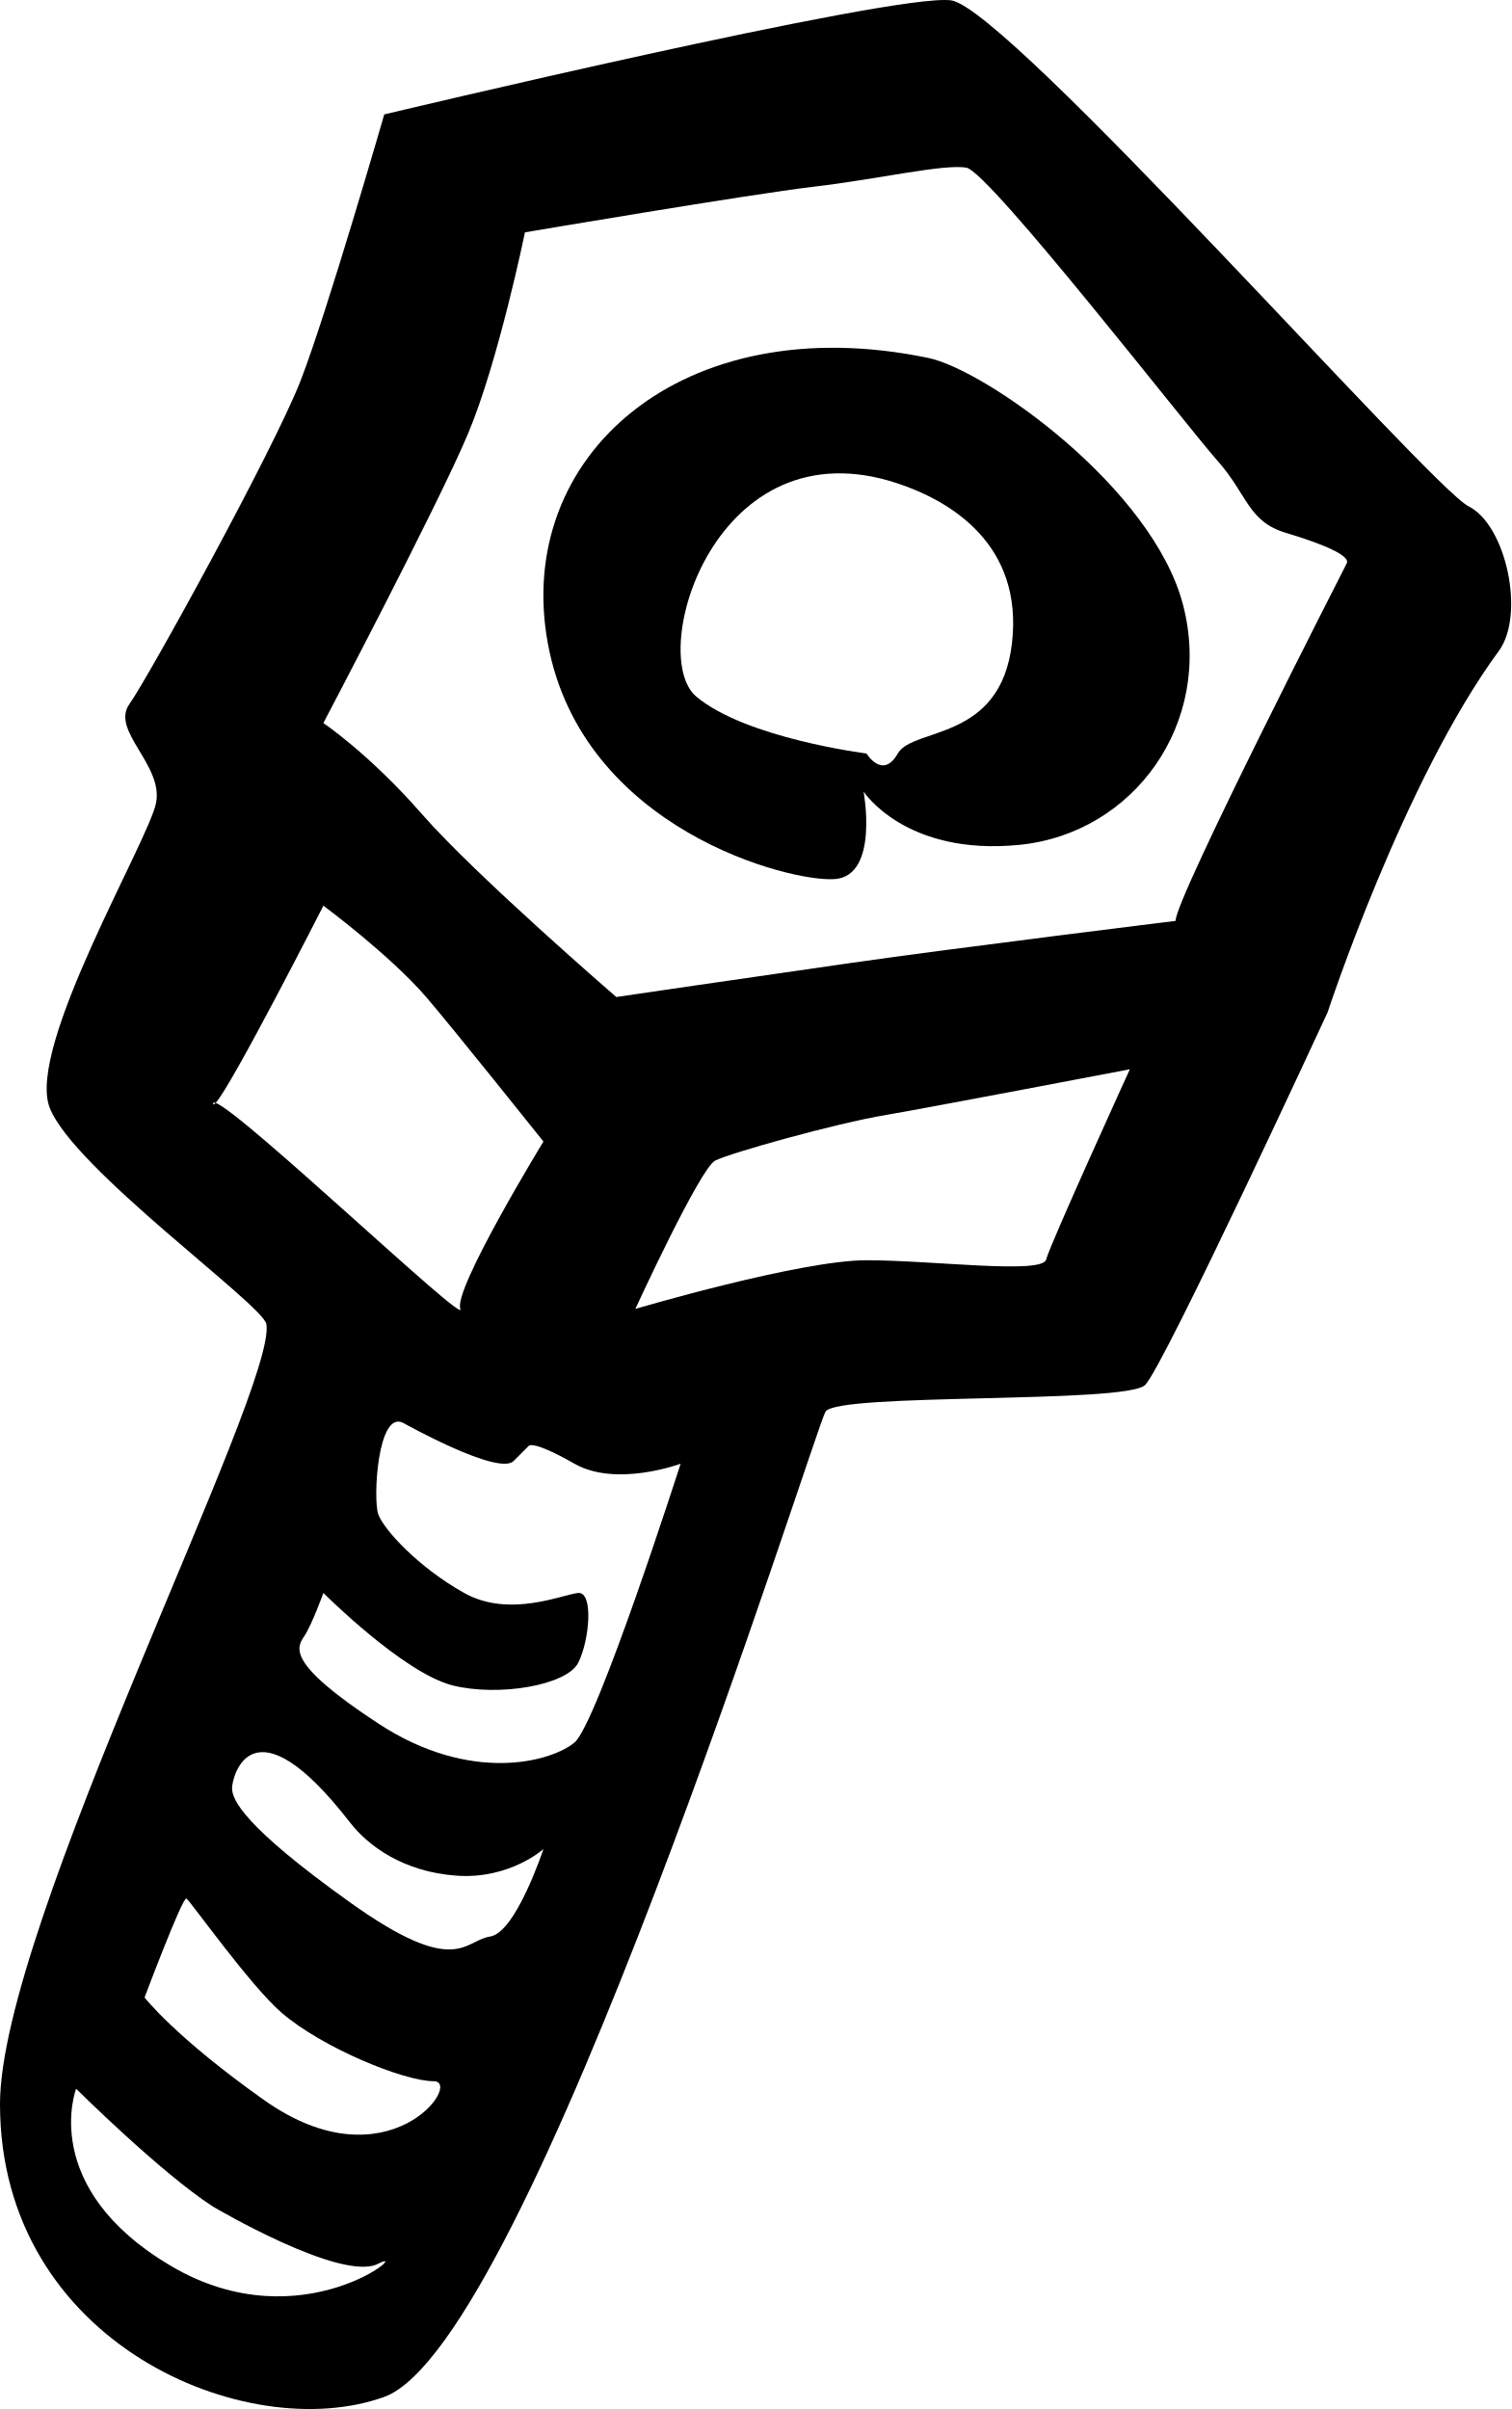
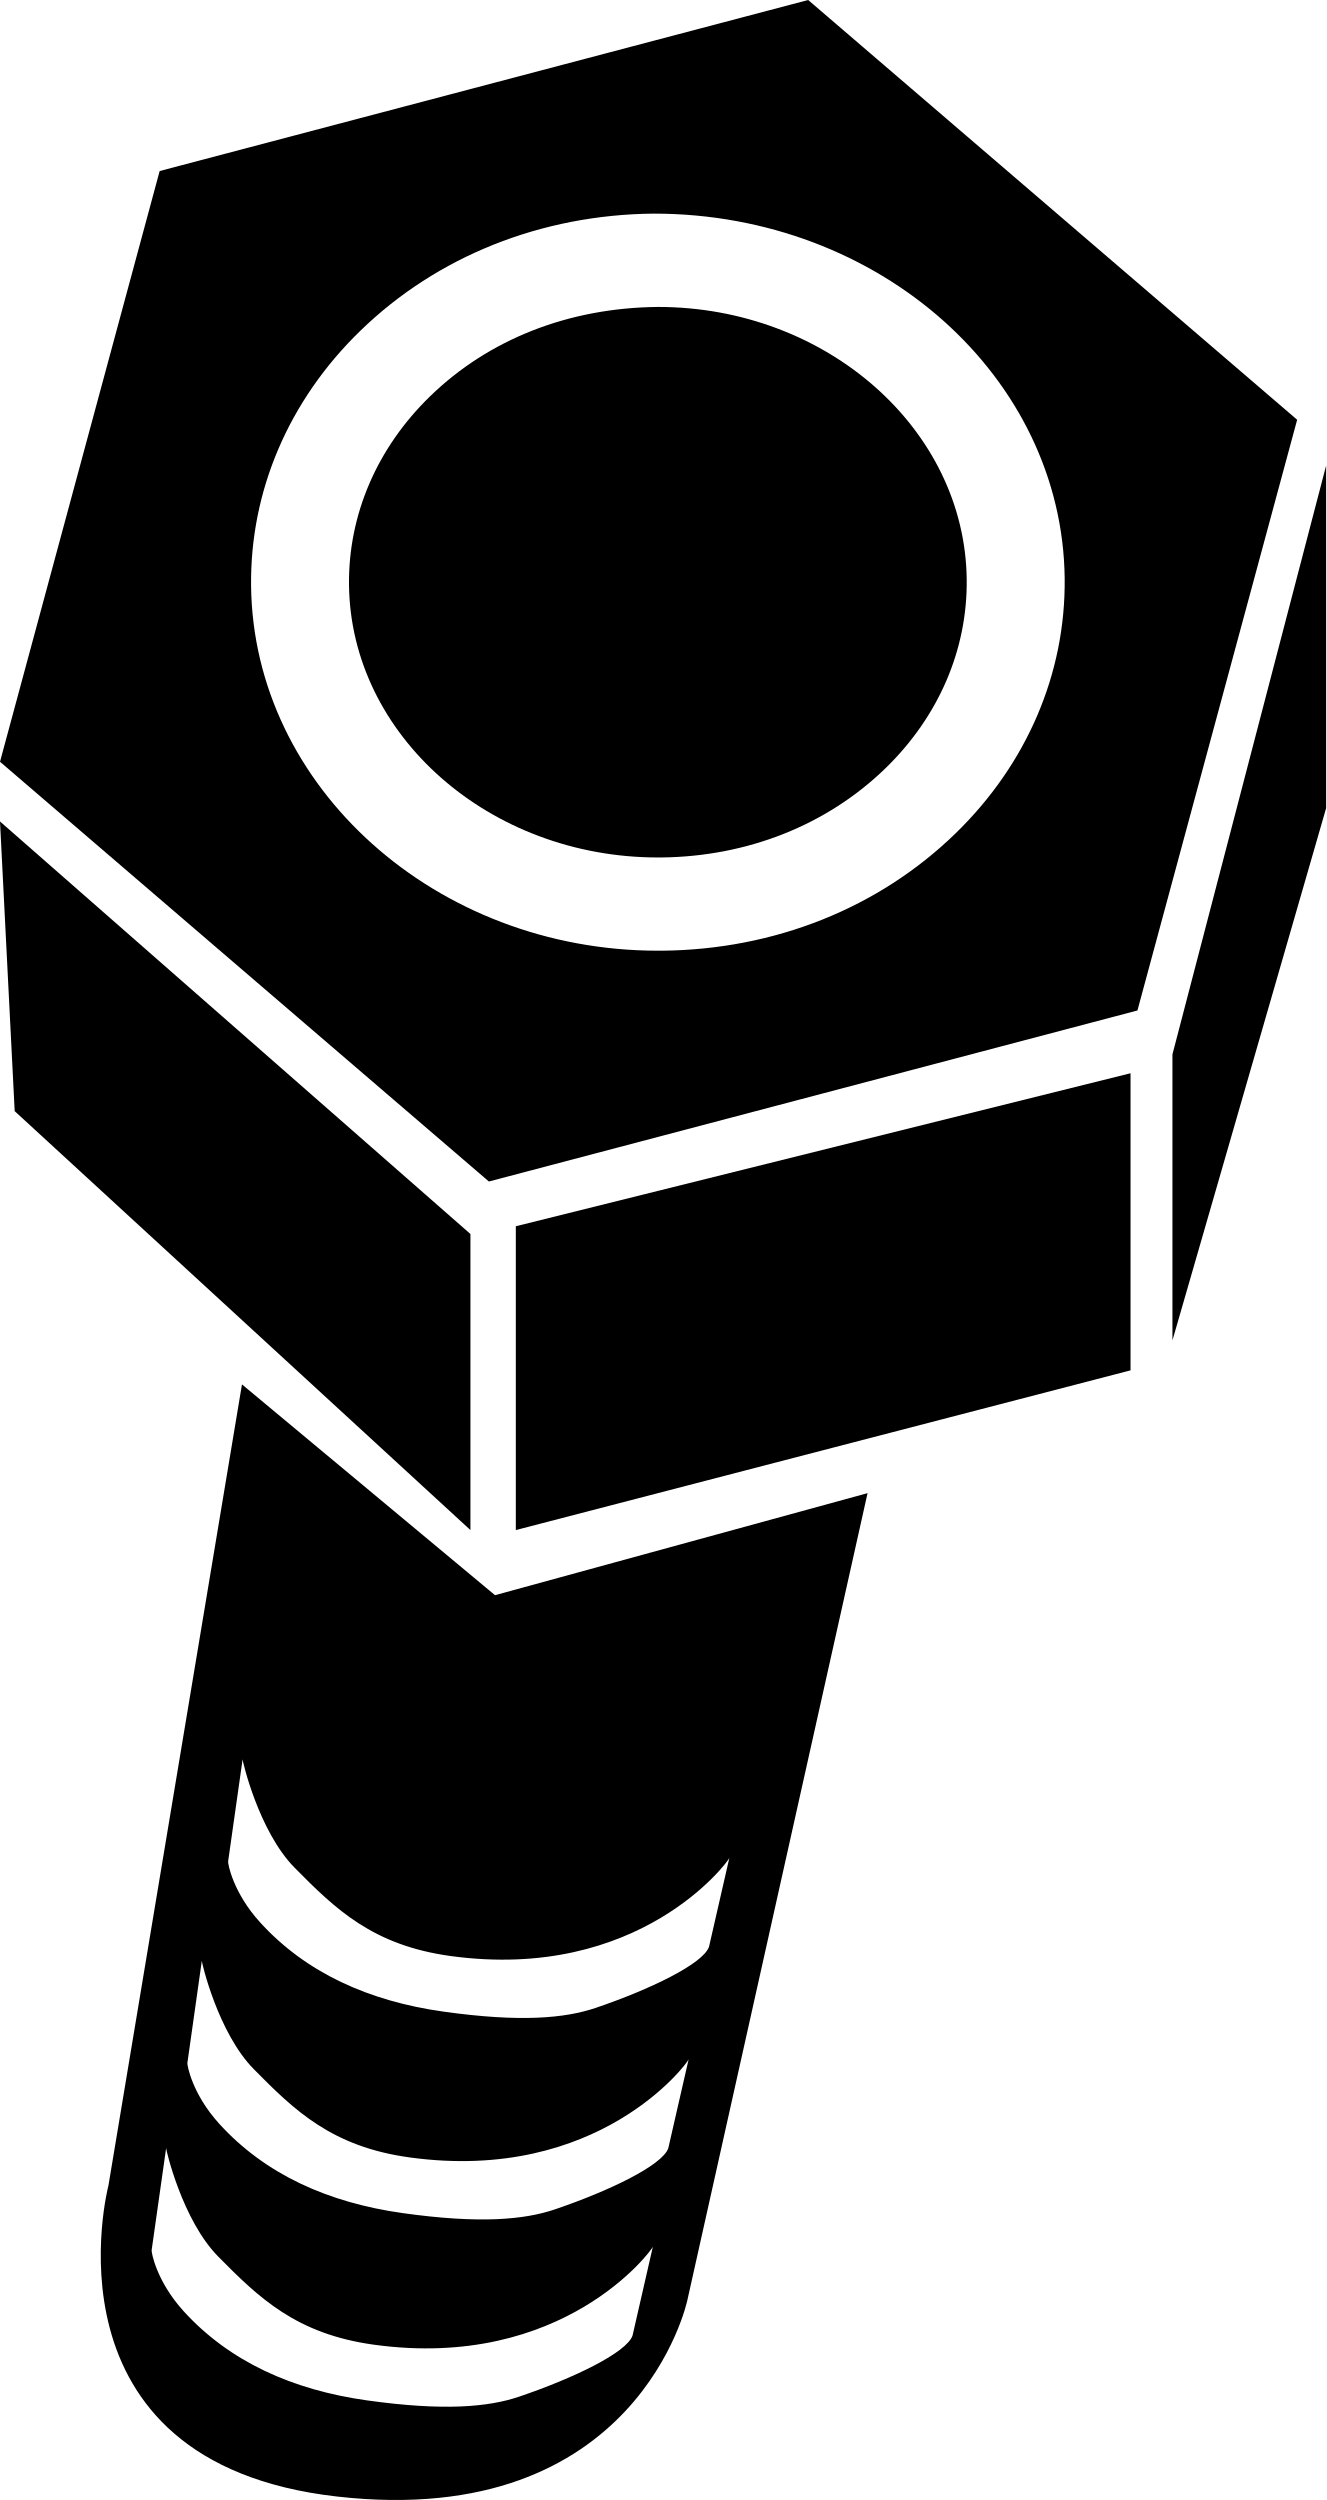
- <svg xmlns="http://www.w3.org/2000/svg" version="1.1" id="レイヤー_1" x="0px" y="0px" width="30.574px" height="48.742px" viewBox="0 0 30.574 48.742" enable-background="new 0 0 30.574 48.742" xml:space="preserve">
+ <svg xmlns="http://www.w3.org/2000/svg" version="1.1" id="レイヤー_1" x="0px" y="0px" width="27.085px" height="51.06px" viewBox="0 0 27.085 51.06" enable-background="new 0 0 27.085 51.06" xml:space="preserve">
  <g>
-     <path d="M29.71,10.243C28.94,9.858,20.396,0.161,19.242,0.007S7.774,2.315,7.774,2.315S6.62,6.318,6.081,7.704   s-3.079,6.003-3.463,6.542s0.692,1.231,0.539,2.001s-2.617,4.926-2.155,6.157s4.32,3.993,4.387,4.387C5.61,28.09,0,38.953,0,42.57   c0,4.85,5.003,6.928,7.774,5.927c2.948-1.064,8.697-19.55,8.928-19.935s6.081-0.154,6.466-0.539s3.693-7.543,3.693-7.543   s1.54-4.695,3.465-7.312C30.857,12.444,30.479,10.628,29.71,10.243z M4.362,22.316c-0.03,0.031-0.051,0.044-0.051,0.011   C4.311,22.306,4.332,22.306,4.362,22.316c0.32-0.334,2.181-3.991,2.181-3.991s1.338,0.99,2.078,1.847   c0.498,0.576,2.374,2.925,2.374,2.925s-1.834,3.001-1.681,3.387C9.458,26.847,4.873,22.479,4.362,22.316z M3.463,45.85   C0.77,44.263,1.54,42.262,1.54,42.262s1.718,1.707,2.771,2.386c0,0,2.604,1.539,3.342,1.154S6.14,47.427,3.463,45.85z    M5.347,42.494c-1.797-1.271-2.422-2.078-2.422-2.078s0.77-2.049,0.847-2.002s1.291,1.763,1.924,2.309   c0.824,0.711,2.475,1.387,3.079,1.387S7.851,44.263,5.347,42.494z M9.914,39.183c-0.523,0.077-0.678,0.848-2.833-0.692   s-2.386-2.078-2.386-2.31c0-0.23,0.396-1.873,2.386,0.693c0.368,0.475,1.078,1,2.155,1.077s1.758-0.538,1.758-0.538   S10.437,39.107,9.914,39.183z M11.623,35.257c-0.462,0.386-2.091,0.848-3.97-0.385c-1.879-1.23-1.648-1.539-1.495-1.77   s0.385-0.871,0.385-0.871s1.62,1.623,2.617,1.871c0.924,0.231,2.309,0,2.54-0.461c0.231-0.463,0.308-1.434,0-1.41   c-0.308,0.024-1.386,0.516-2.309,0c-0.923-0.515-1.628-1.283-1.738-1.592s-0.012-2.119,0.506-1.848c0,0,1.925,1.078,2.232,0.77   c0.308-0.308,0.308-0.308,0.308-0.308s0.077-0.12,0.924,0.363s2.147,0,2.147,0S12.084,34.873,11.623,35.257z M21.166,25.483   c-0.076,0.308-2.284,0.016-3.635,0.016s-4.677,0.985-4.677,0.985s1.309-2.848,1.616-3.002s2.43-0.752,3.463-0.924   c0.688-0.114,4.926-0.923,4.926-0.923S21.244,25.175,21.166,25.483z M27.247,11.398c-0.077,0.154-3.464,6.773-3.464,7.235   c0,0-4.387,0.539-6.542,0.847s-4.772,0.693-4.772,0.693s-2.849-2.462-3.926-3.694S6.542,14.63,6.542,14.63s2.309-4.387,2.925-5.85   s1.154-4.079,1.154-4.079s4.541-0.77,5.849-0.924c1.309-0.154,2.618-0.462,3.08-0.385c0.461,0.077,4.463,5.234,5.079,5.927   s0.616,1.231,1.386,1.462S27.324,11.244,27.247,11.398z" />
-     <path d="M18.78,7.242c-4.996-1.038-8.389,2.001-7.697,5.772s4.926,4.849,5.815,4.772s0.574-1.77,0.574-1.77   s0.846,1.308,3.154,1.078c2.31-0.23,3.926-2.463,3.311-4.849C23.32,9.859,19.931,7.48,18.78,7.242z M20.474,13.014   c-0.231,2.001-2.001,1.693-2.31,2.232c-0.307,0.539-0.633,0-0.633,0s-2.445-0.308-3.446-1.154s0.385-5.542,4.079-4.31   C19.228,10.136,20.705,11.013,20.474,13.014z" />
+     <g>
+       <path d="M13.503,17.513c1.763-0.017,3.392-0.664,4.584-1.824c1.085-1.055,1.675-2.425,1.657-3.856    c-0.035-3.068-2.863-5.564-6.306-5.564c-1.831,0.017-3.46,0.664-4.653,1.824C7.7,9.146,7.112,10.516,7.128,11.947    c0.035,3.069,2.865,5.566,6.309,5.566" />
+       <path d="M16.506,0L3.261,3.493L0,15.558l9.985,8.573l13.246-3.493l3.262-12.065L16.506,0z M19.516,17.021    c-1.566,1.524-3.695,2.375-5.994,2.396l-0.085,0c-4.534,0-8.262-3.342-8.309-7.45c-0.022-1.94,0.769-3.79,2.228-5.208    c1.567-1.524,3.697-2.375,5.996-2.396c4.619,0,8.346,3.341,8.393,7.448C21.767,13.752,20.975,15.603,19.516,17.021z" />
+     </g>
+     <polygon points="0,16.778 9.608,25.203 9.608,31.25 0.3,22.694  " />
+     <polygon points="10.535,25.045 23.09,21.92 23.09,27.988 10.535,31.25  " />
+     <polygon points="23.946,21.534 23.946,27.376 27.085,16.505 27.085,9.508  " />
+     <path d="M10.11,32.58l-5.168-4.305L2.215,44.636c0,0-1.485,5.659,4.675,6.354c6.145,0.693,7.147-4.004,7.147-4.004l3.682-16.49   L10.11,32.58z M12.919,47.702c-0.123,0.351-1.21,0.872-2.315,1.247c-0.628,0.213-1.539,0.297-3.112,0.076   c-1.518-0.213-2.806-0.791-3.744-1.824C3.195,46.591,3.09,46,3.097,45.958l0.296-2.085c-0.004,0.024,0.328,1.47,1.064,2.215   c0.831,0.842,1.592,1.581,3.178,1.8c3.871,0.533,5.679-1.93,5.699-2.001L12.919,47.702z M13.649,43.876   c-0.123,0.35-1.21,0.873-2.315,1.248c-0.628,0.213-1.539,0.297-3.112,0.076c-1.518-0.213-2.806-0.791-3.744-1.824   c-0.554-0.609-0.658-1.202-0.651-1.242l0.295-2.086c-0.004,0.025,0.328,1.469,1.064,2.215c0.831,0.842,1.592,1.582,3.179,1.8   c3.87,0.532,5.678-1.93,5.699-2.001L13.649,43.876z M12.167,41.009c-0.629,0.213-1.539,0.297-3.112,0.076   c-1.518-0.213-2.806-0.791-3.744-1.824c-0.554-0.609-0.659-1.203-0.652-1.242l0.296-2.086c-0.004,0.025,0.328,1.47,1.064,2.215   c0.831,0.842,1.592,1.582,3.178,1.801c3.87,0.532,5.679-1.932,5.699-2.002l-0.415,1.814C14.359,40.111,13.271,40.634,12.167,41.009   z" />
  </g>
</svg>
